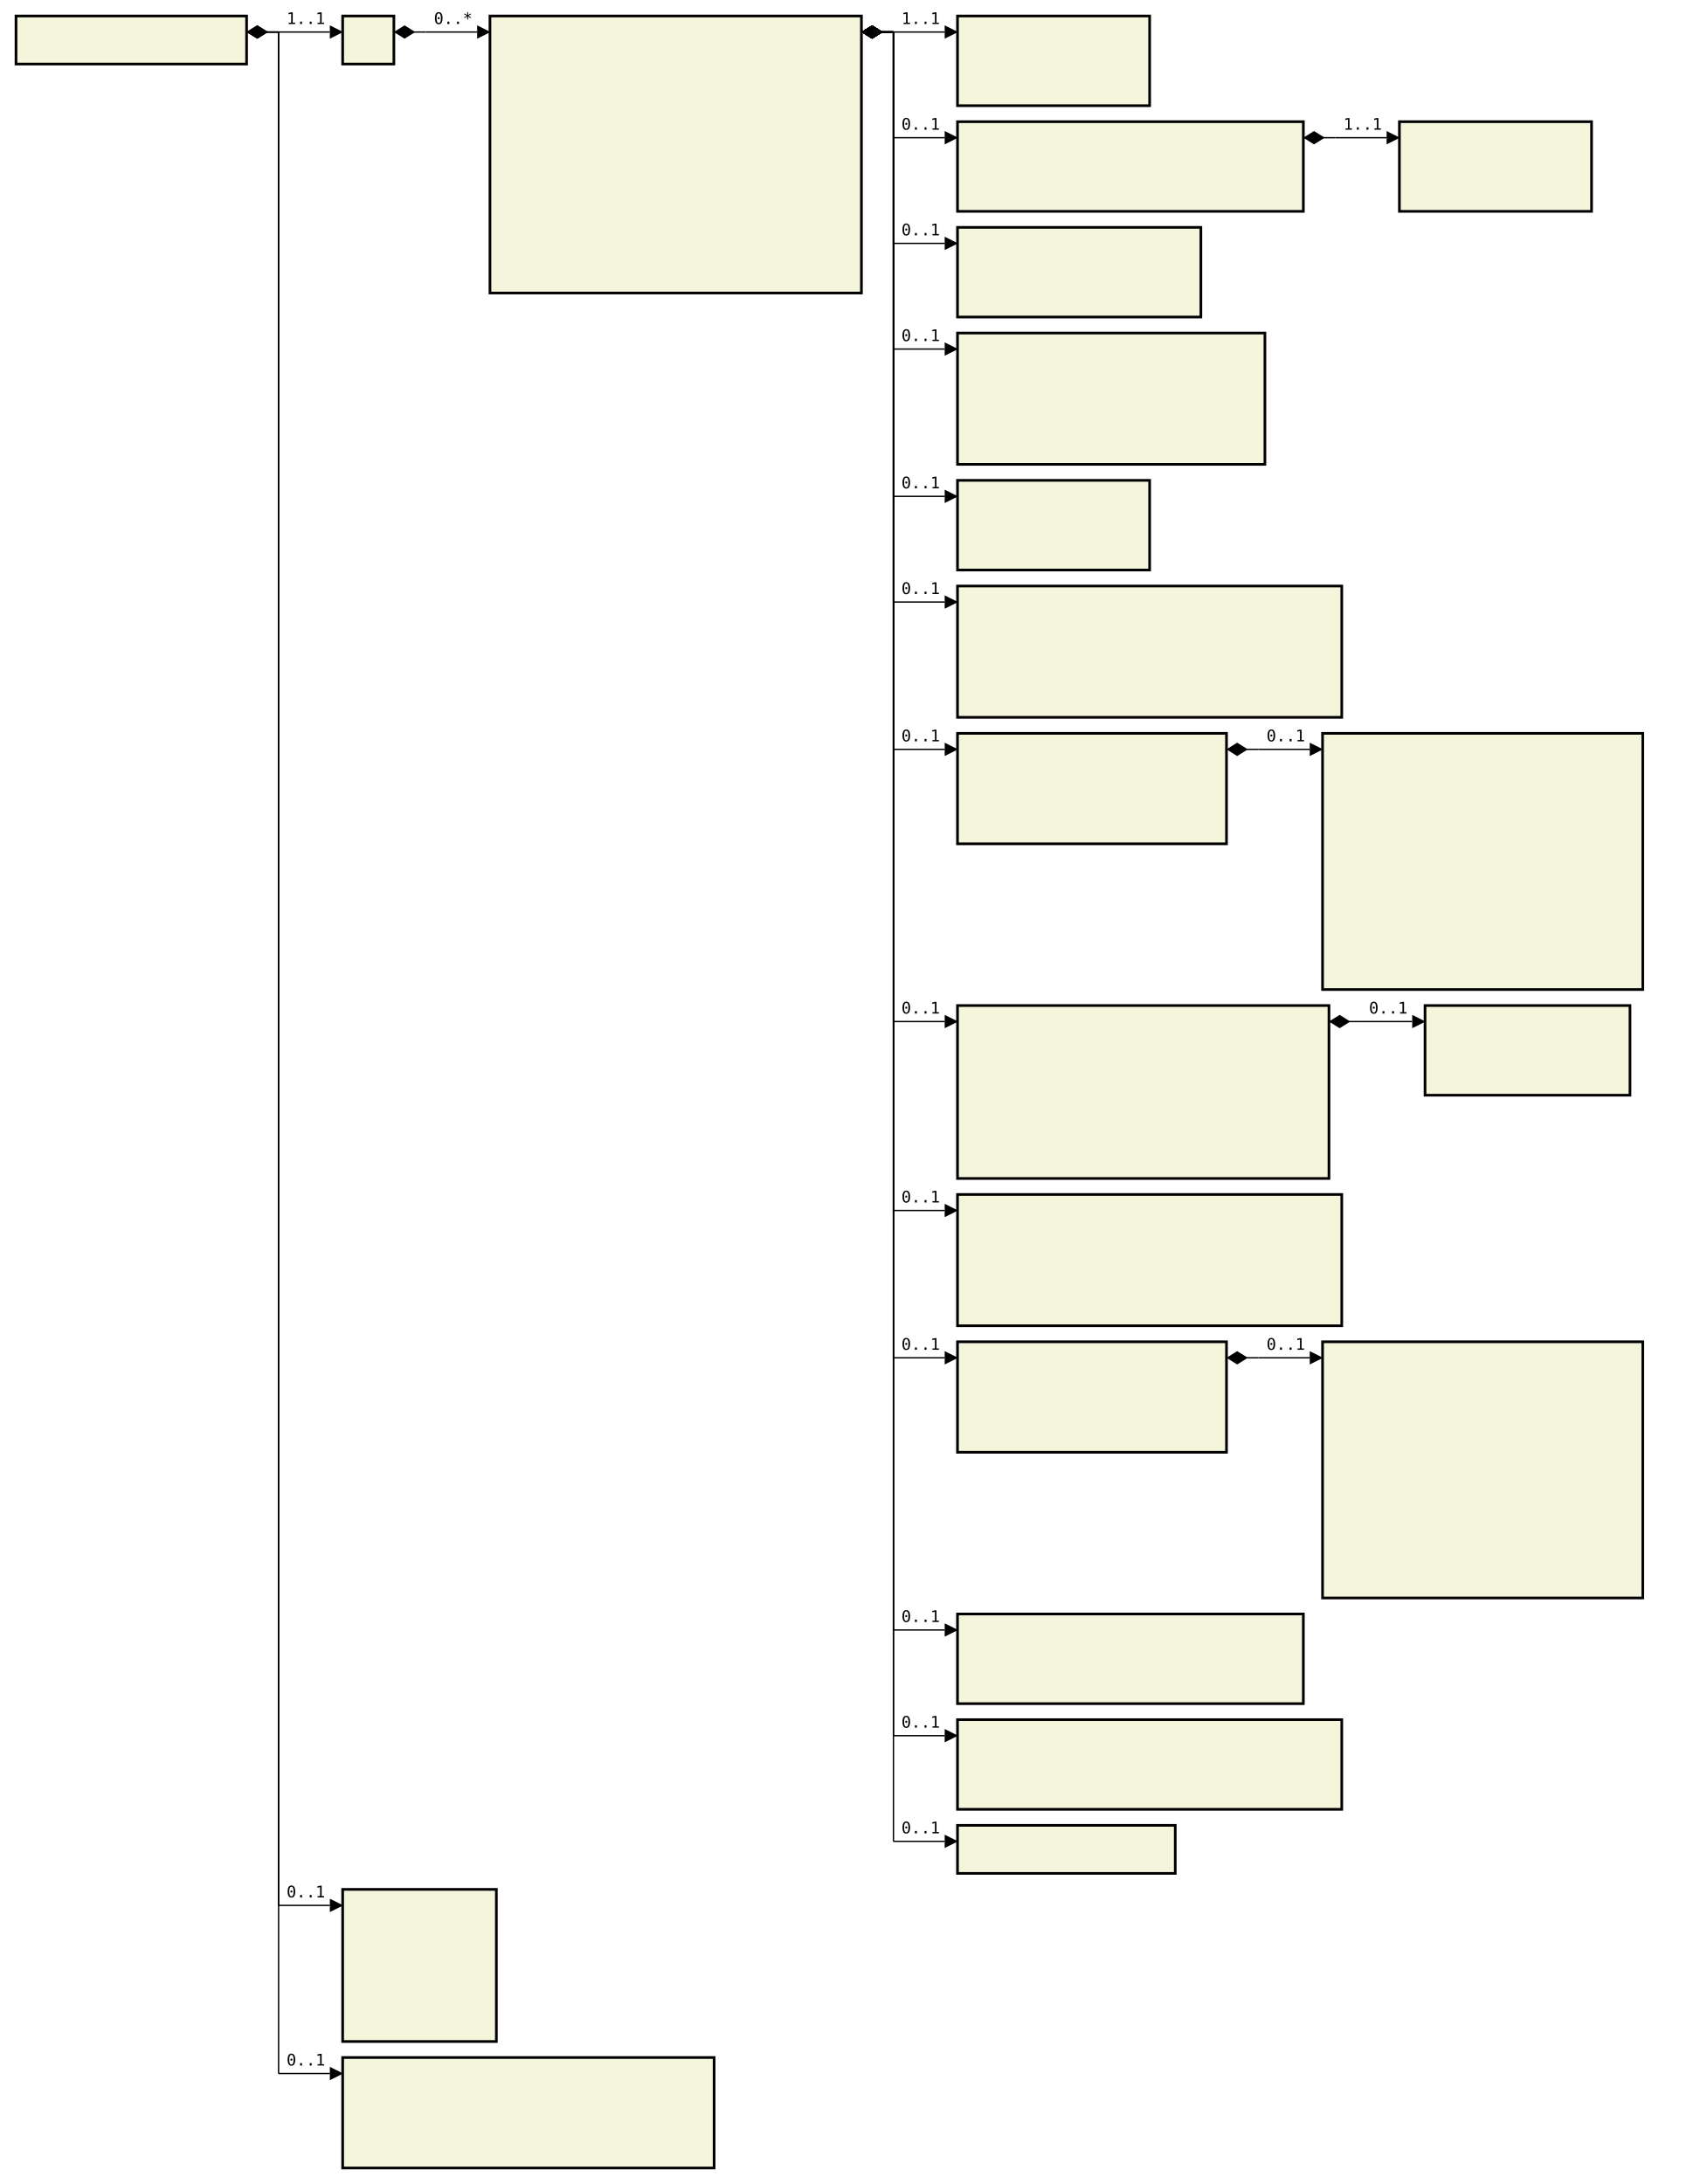
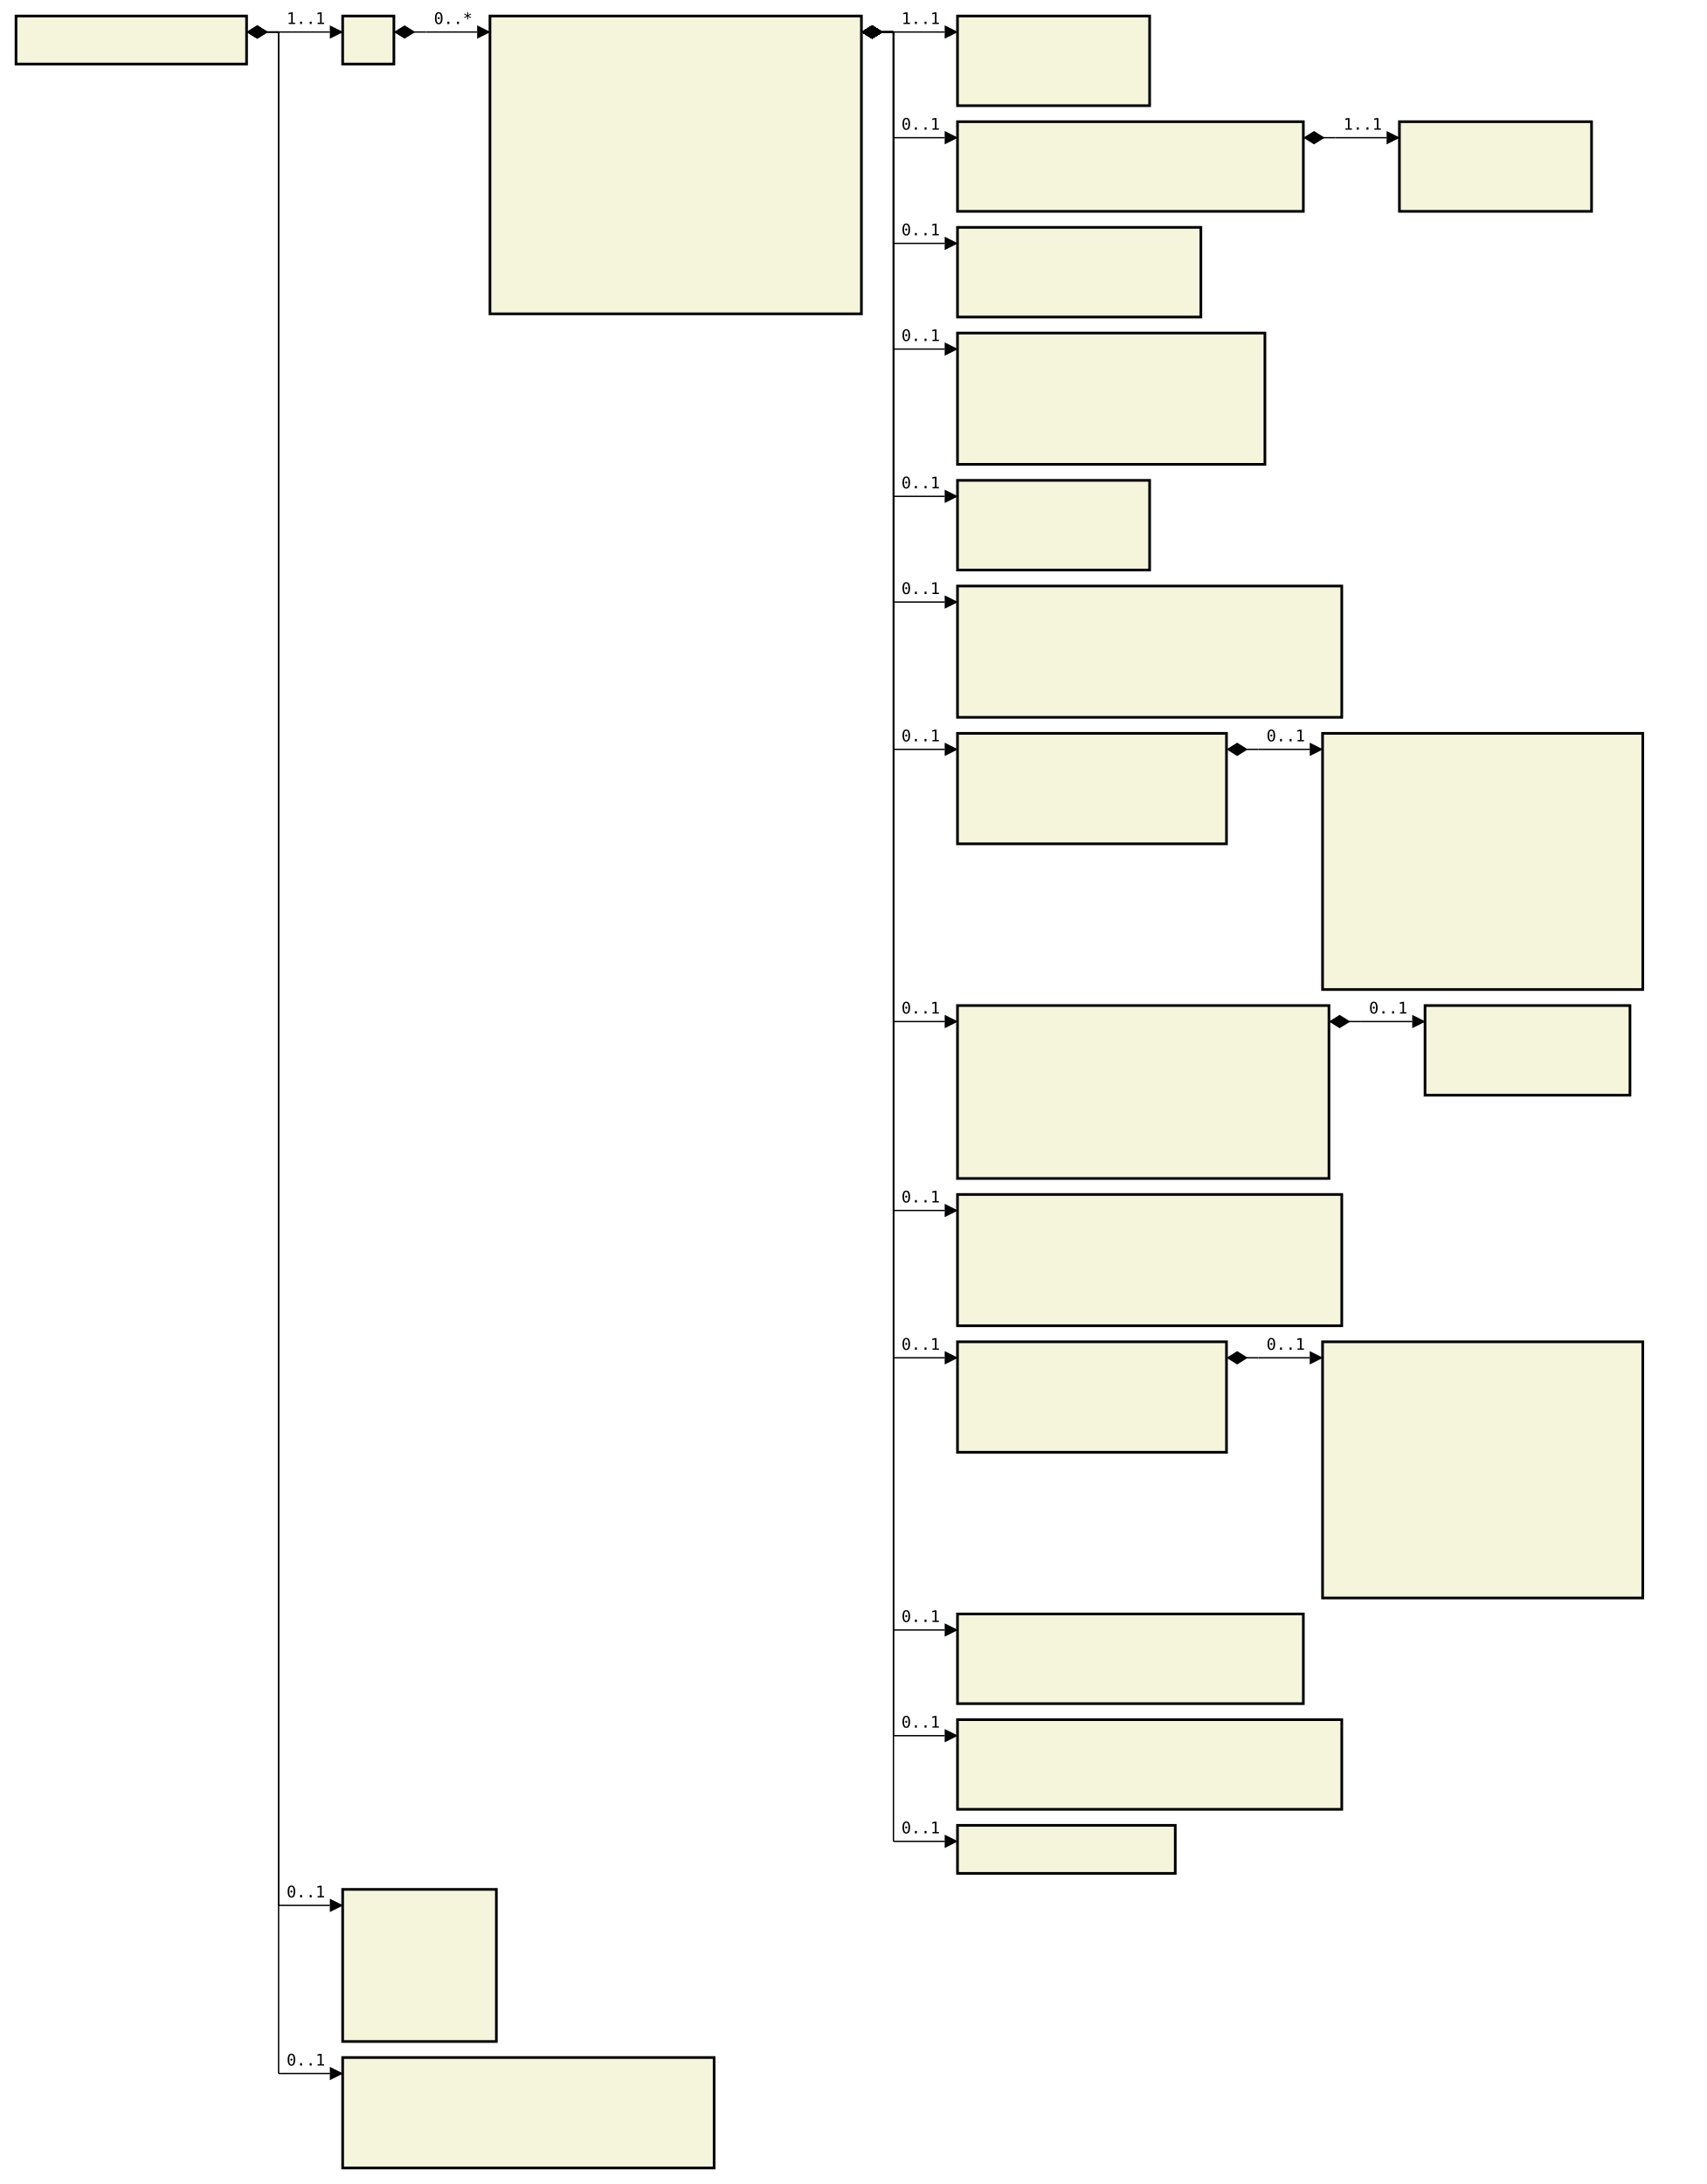
<svg xmlns="http://www.w3.org/2000/svg" font-family="monospace" width="106.6em" height="136.4em" style="background-color:white">
  <defs>
    <marker id="Triangle" viewBox="0 0 10 10" refX="0" refY="5" markerUnits="strokeWidth" markerWidth="15" markerHeight="10" orient="auto">
      <path d="M 0 0 L 10 5 L 0 10 z" />
    </marker>
    <marker id="Diamond" viewBox="0 0 16 10" refX="0" refY="5" markerUnits="strokeWidth" markerWidth="20" markerHeight="10" orient="auto">
      <path d="M 0 5 L 8 10 L 16 5 L 8 0 z" />
    </marker>
  </defs>
  <rect x="1em" y="1em" width="14.4em" height="3em" fill="beige" stroke="black" stroke-width="2" />
  <text style="font-weight:bold" text-anchor="middle" x="8.2em" y="2.3em" fill="black">
</text>
  <rect x="21.4em" y="1em" width="3.2em" height="3em" fill="beige" stroke="black" stroke-width="2" />
  <text style="font-weight:bold" text-anchor="middle" x="23em" y="2.3em" fill="black">
</text>
-   <rect x="30.6em" y="1em" width="23.2em" height="17.3em" fill="beige" stroke="black" stroke-width="2" />
+   <rect x="30.6em" y="1em" width="23.2em" height="18.6em" fill="beige" stroke="black" stroke-width="2" />
  <text style="font-weight:bold" text-anchor="middle" x="42.2em" y="2.3em" fill="black">
</text>
  <text x="31.6em" y="4.3em" fill="darkslateblue">
</text>
  <text x="31.6em" y="5.6em" fill="darkslateblue">
</text>
  <text x="31.6em" y="6.9em" fill="darkslateblue">
</text>
  <text x="31.6em" y="8.2em" fill="darkslateblue">
</text>
  <text x="31.6em" y="9.5em" fill="darkslateblue">
</text>
  <text x="31.6em" y="10.8em" fill="darkslateblue">
</text>
  <text x="31.6em" y="12.1em" fill="darkslateblue">
</text>
  <text x="31.6em" y="13.4em" fill="darkslateblue">
</text>
  <text x="31.6em" y="14.7em" fill="darkslateblue">
</text>
  <text x="31.6em" y="16em" fill="darkslateblue">
</text>
  <text x="31.6em" y="17.3em" fill="darkslateblue">
+ </text>
+   <text x="31.6em" y="18.6em" fill="darkslateblue">
</text>
  <rect x="59.8em" y="1em" width="12em" height="5.6em" fill="beige" stroke="black" stroke-width="2" />
  <text style="font-weight:bold" text-anchor="middle" x="65.8em" y="2.3em" fill="black">
</text>
  <text x="60.8em" y="4.3em" fill="darkslateblue">
</text>
  <text x="60.8em" y="5.6em" fill="darkslateblue">
</text>
  <rect x="59.8em" y="7.6em" width="21.6em" height="5.6em" fill="beige" stroke="black" stroke-width="2" />
  <text style="font-weight:bold" text-anchor="middle" x="70.6em" y="8.9em" fill="black">
</text>
  <text x="60.8em" y="10.9em" fill="darkslateblue">
</text>
  <text x="60.8em" y="12.2em" fill="darkslateblue">
</text>
  <rect x="87.4em" y="7.6em" width="12em" height="5.6em" fill="beige" stroke="black" stroke-width="2" />
  <text style="font-weight:bold" text-anchor="middle" x="93.4em" y="8.9em" fill="black">
</text>
  <text x="88.4em" y="10.9em" fill="darkslateblue">
</text>
  <text x="88.4em" y="12.2em" fill="darkslateblue">
</text>
  <rect x="59.8em" y="14.2em" width="15.2em" height="5.6em" fill="beige" stroke="black" stroke-width="2" />
  <text style="font-weight:bold" text-anchor="middle" x="67.4em" y="15.5em" fill="black">
</text>
  <text x="60.8em" y="17.5em" fill="darkslateblue">
</text>
  <text x="60.8em" y="18.8em" fill="darkslateblue">
</text>
  <rect x="59.8em" y="20.8em" width="19.2em" height="8.2em" fill="beige" stroke="black" stroke-width="2" />
  <text style="font-weight:bold" text-anchor="middle" x="69.4em" y="22.1em" fill="black">
</text>
  <text x="60.8em" y="24.1em" fill="darkslateblue">
</text>
  <text x="60.8em" y="25.4em" fill="darkslateblue">
</text>
  <text x="60.8em" y="26.7em" fill="darkslateblue">
</text>
  <text x="60.8em" y="28em" fill="darkslateblue">
</text>
  <rect x="59.8em" y="30em" width="12em" height="5.6em" fill="beige" stroke="black" stroke-width="2" />
  <text style="font-weight:bold" text-anchor="middle" x="65.8em" y="31.3em" fill="black">
</text>
  <text x="60.8em" y="33.3em" fill="darkslateblue">
</text>
  <text x="60.8em" y="34.6em" fill="darkslateblue">
</text>
  <rect x="59.8em" y="36.6em" width="24em" height="8.2em" fill="beige" stroke="black" stroke-width="2" />
  <text style="font-weight:bold" text-anchor="middle" x="71.8em" y="37.9em" fill="black">
</text>
  <text x="60.8em" y="39.9em" fill="darkslateblue">
</text>
  <text x="60.8em" y="41.2em" fill="darkslateblue">
</text>
  <text x="60.8em" y="42.5em" fill="darkslateblue">
</text>
  <text x="60.8em" y="43.8em" fill="darkslateblue">
</text>
  <rect x="59.8em" y="45.8em" width="16.8em" height="6.9em" fill="beige" stroke="black" stroke-width="2" />
  <text style="font-weight:bold" text-anchor="middle" x="68.2em" y="47.1em" fill="black">
</text>
  <text x="60.8em" y="49.1em" fill="darkslateblue">
</text>
  <text x="60.8em" y="50.4em" fill="darkslateblue">
</text>
  <text x="60.8em" y="51.7em" fill="darkslateblue">
</text>
  <rect x="82.6em" y="45.8em" width="20em" height="16em" fill="beige" stroke="black" stroke-width="2" />
  <text style="font-weight:bold" text-anchor="middle" x="92.6em" y="47.1em" fill="black">
</text>
  <text x="83.6em" y="49.1em" fill="darkslateblue">
</text>
  <text x="83.6em" y="50.4em" fill="darkslateblue">
</text>
  <text x="83.6em" y="51.7em" fill="darkslateblue">
</text>
  <text x="83.6em" y="53em" fill="darkslateblue">
</text>
  <text x="83.6em" y="54.3em" fill="darkslateblue">
</text>
  <text x="83.6em" y="55.6em" fill="darkslateblue">
</text>
  <text x="83.6em" y="56.9em" fill="darkslateblue">
</text>
  <text x="83.6em" y="58.2em" fill="darkslateblue">
</text>
  <text x="83.6em" y="59.5em" fill="darkslateblue">
</text>
  <text x="83.6em" y="60.8em" fill="darkslateblue">
</text>
  <rect x="59.8em" y="62.8em" width="23.2em" height="10.8em" fill="beige" stroke="black" stroke-width="2" />
  <text style="font-weight:bold" text-anchor="middle" x="71.4em" y="64.1em" fill="black">
</text>
  <text x="60.8em" y="66.1em" fill="darkslateblue">
</text>
  <text x="60.8em" y="67.4em" fill="darkslateblue">
</text>
  <text x="60.8em" y="68.7em" fill="darkslateblue">
</text>
  <text x="60.8em" y="70em" fill="darkslateblue">
</text>
  <text x="60.8em" y="71.3em" fill="darkslateblue">
</text>
  <text x="60.8em" y="72.6em" fill="darkslateblue">
</text>
  <rect x="89em" y="62.8em" width="12.8em" height="5.6em" fill="beige" stroke="black" stroke-width="2" />
  <text style="font-weight:bold" text-anchor="middle" x="95.4em" y="64.1em" fill="black">
</text>
  <text x="90em" y="66.1em" fill="darkslateblue">
</text>
  <text x="90em" y="67.4em" fill="darkslateblue">
</text>
  <rect x="59.8em" y="74.6em" width="24em" height="8.2em" fill="beige" stroke="black" stroke-width="2" />
  <text style="font-weight:bold" text-anchor="middle" x="71.8em" y="75.9em" fill="black">
</text>
  <text x="60.8em" y="77.9em" fill="darkslateblue">
</text>
  <text x="60.8em" y="79.2em" fill="darkslateblue">
</text>
  <text x="60.8em" y="80.5em" fill="darkslateblue">
</text>
  <text x="60.8em" y="81.8em" fill="darkslateblue">
</text>
  <rect x="59.8em" y="83.8em" width="16.8em" height="6.9em" fill="beige" stroke="black" stroke-width="2" />
  <text style="font-weight:bold" text-anchor="middle" x="68.2em" y="85.1em" fill="black">
</text>
  <text x="60.8em" y="87.1em" fill="darkslateblue">
</text>
  <text x="60.8em" y="88.4em" fill="darkslateblue">
</text>
  <text x="60.8em" y="89.7em" fill="darkslateblue">
</text>
  <rect x="82.6em" y="83.8em" width="20em" height="16em" fill="beige" stroke="black" stroke-width="2" />
  <text style="font-weight:bold" text-anchor="middle" x="92.6em" y="85.1em" fill="black">
</text>
  <text x="83.6em" y="87.1em" fill="darkslateblue">
</text>
  <text x="83.6em" y="88.4em" fill="darkslateblue">
</text>
  <text x="83.6em" y="89.7em" fill="darkslateblue">
</text>
  <text x="83.6em" y="91em" fill="darkslateblue">
</text>
  <text x="83.6em" y="92.3em" fill="darkslateblue">
</text>
  <text x="83.6em" y="93.6em" fill="darkslateblue">
</text>
  <text x="83.6em" y="94.9em" fill="darkslateblue">
</text>
  <text x="83.6em" y="96.2em" fill="darkslateblue">
</text>
  <text x="83.6em" y="97.5em" fill="darkslateblue">
</text>
  <text x="83.6em" y="98.8em" fill="darkslateblue">
</text>
  <rect x="59.8em" y="100.8em" width="21.6em" height="5.6em" fill="beige" stroke="black" stroke-width="2" />
  <text style="font-weight:bold" text-anchor="middle" x="70.6em" y="102.1em" fill="black">
</text>
  <text x="60.8em" y="104.1em" fill="darkslateblue">
</text>
  <text x="60.8em" y="105.4em" fill="darkslateblue">
</text>
  <rect x="59.8em" y="107.4em" width="24em" height="5.6em" fill="beige" stroke="black" stroke-width="2" />
  <text style="font-weight:bold" text-anchor="middle" x="71.8em" y="108.7em" fill="black">
</text>
  <text x="60.8em" y="110.7em" fill="darkslateblue">
</text>
  <text x="60.8em" y="112em" fill="darkslateblue">
</text>
  <rect x="59.8em" y="114em" width="13.6em" height="3em" fill="beige" stroke="black" stroke-width="2" />
  <text style="font-weight:bold" text-anchor="middle" x="66.6em" y="115.3em" fill="black">
</text>
  <rect x="21.4em" y="118em" width="9.6em" height="9.5em" fill="beige" stroke="black" stroke-width="2" />
  <text style="font-weight:bold" text-anchor="middle" x="26.2em" y="119.3em" fill="black">
</text>
  <text x="22.4em" y="121.3em" fill="darkslateblue">
</text>
  <text x="22.4em" y="122.6em" fill="darkslateblue">
</text>
  <text x="22.4em" y="123.9em" fill="darkslateblue">
</text>
  <text x="22.4em" y="125.2em" fill="darkslateblue">
</text>
  <text x="22.4em" y="126.5em" fill="darkslateblue">
</text>
  <rect x="21.4em" y="128.5em" width="23.2em" height="6.9em" fill="beige" stroke="black" stroke-width="2" />
  <text style="font-weight:bold" text-anchor="middle" x="33em" y="129.8em" fill="black">
</text>
  <text x="22.4em" y="131.8em" fill="darkslateblue">
</text>
  <text x="22.4em" y="133.1em" fill="darkslateblue">
</text>
  <text x="22.4em" y="134.4em" fill="darkslateblue">
</text>
  <line x1="15.4em" y1="2em" x2="17.4em" y2="2em" stroke="black" marker-start="url(#Diamond)" />
  <line x1="17.4em" y1="2em" x2="17.4em" y2="2em" stroke="black" />
  <line x1="17.4em" y1="2em" x2="20.6em" y2="2em" stroke="black" marker-end="url(#Triangle)" />
  <text x="17.9em" y="1.5em">1..1</text>
  <line x1="24.6em" y1="2em" x2="26.6em" y2="2em" stroke="black" marker-start="url(#Diamond)" />
  <line x1="26.6em" y1="2em" x2="26.6em" y2="2em" stroke="black" />
  <line x1="26.6em" y1="2em" x2="29.8em" y2="2em" stroke="black" marker-end="url(#Triangle)" />
  <text x="27.1em" y="1.5em">0..*</text>
  <line x1="53.8em" y1="2em" x2="55.8em" y2="2em" stroke="black" marker-start="url(#Diamond)" />
  <line x1="55.8em" y1="2em" x2="55.8em" y2="2em" stroke="black" />
  <line x1="55.8em" y1="2em" x2="59em" y2="2em" stroke="black" marker-end="url(#Triangle)" />
  <text x="56.3em" y="1.5em">1..1</text>
  <line x1="53.8em" y1="2em" x2="55.8em" y2="2em" stroke="black" marker-start="url(#Diamond)" />
  <line x1="55.8em" y1="2em" x2="55.8em" y2="8.6em" stroke="black" />
  <line x1="55.8em" y1="8.6em" x2="59em" y2="8.6em" stroke="black" marker-end="url(#Triangle)" />
  <text x="56.3em" y="8.1em">0..1</text>
  <line x1="81.4em" y1="8.6em" x2="83.4em" y2="8.6em" stroke="black" marker-start="url(#Diamond)" />
  <line x1="83.4em" y1="8.6em" x2="83.4em" y2="8.6em" stroke="black" />
  <line x1="83.4em" y1="8.6em" x2="86.6em" y2="8.6em" stroke="black" marker-end="url(#Triangle)" />
  <text x="83.9em" y="8.1em">1..1</text>
  <line x1="53.8em" y1="2em" x2="55.8em" y2="2em" stroke="black" marker-start="url(#Diamond)" />
  <line x1="55.8em" y1="2em" x2="55.8em" y2="15.2em" stroke="black" />
  <line x1="55.8em" y1="15.2em" x2="59em" y2="15.2em" stroke="black" marker-end="url(#Triangle)" />
  <text x="56.3em" y="14.7em">0..1</text>
  <line x1="53.8em" y1="2em" x2="55.8em" y2="2em" stroke="black" marker-start="url(#Diamond)" />
  <line x1="55.8em" y1="2em" x2="55.8em" y2="21.8em" stroke="black" />
  <line x1="55.8em" y1="21.8em" x2="59em" y2="21.8em" stroke="black" marker-end="url(#Triangle)" />
  <text x="56.3em" y="21.3em">0..1</text>
  <line x1="53.8em" y1="2em" x2="55.8em" y2="2em" stroke="black" marker-start="url(#Diamond)" />
  <line x1="55.8em" y1="2em" x2="55.8em" y2="31em" stroke="black" />
  <line x1="55.8em" y1="31em" x2="59em" y2="31em" stroke="black" marker-end="url(#Triangle)" />
  <text x="56.3em" y="30.5em">0..1</text>
  <line x1="53.8em" y1="2em" x2="55.8em" y2="2em" stroke="black" marker-start="url(#Diamond)" />
  <line x1="55.8em" y1="2em" x2="55.8em" y2="37.6em" stroke="black" />
  <line x1="55.8em" y1="37.6em" x2="59em" y2="37.6em" stroke="black" marker-end="url(#Triangle)" />
  <text x="56.3em" y="37.1em">0..1</text>
  <line x1="53.8em" y1="2em" x2="55.8em" y2="2em" stroke="black" marker-start="url(#Diamond)" />
  <line x1="55.8em" y1="2em" x2="55.8em" y2="46.8em" stroke="black" />
  <line x1="55.8em" y1="46.8em" x2="59em" y2="46.8em" stroke="black" marker-end="url(#Triangle)" />
  <text x="56.3em" y="46.3em">0..1</text>
  <line x1="76.6em" y1="46.8em" x2="78.6em" y2="46.8em" stroke="black" marker-start="url(#Diamond)" />
  <line x1="78.6em" y1="46.8em" x2="78.6em" y2="46.8em" stroke="black" />
  <line x1="78.6em" y1="46.8em" x2="81.8em" y2="46.8em" stroke="black" marker-end="url(#Triangle)" />
  <text x="79.1em" y="46.3em">0..1</text>
  <line x1="53.8em" y1="2em" x2="55.8em" y2="2em" stroke="black" marker-start="url(#Diamond)" />
  <line x1="55.8em" y1="2em" x2="55.8em" y2="63.8em" stroke="black" />
  <line x1="55.8em" y1="63.8em" x2="59em" y2="63.8em" stroke="black" marker-end="url(#Triangle)" />
  <text x="56.3em" y="63.3em">0..1</text>
  <line x1="83em" y1="63.8em" x2="85em" y2="63.8em" stroke="black" marker-start="url(#Diamond)" />
  <line x1="85em" y1="63.8em" x2="85em" y2="63.8em" stroke="black" />
  <line x1="85em" y1="63.8em" x2="88.2em" y2="63.8em" stroke="black" marker-end="url(#Triangle)" />
  <text x="85.5em" y="63.3em">0..1</text>
  <line x1="53.8em" y1="2em" x2="55.8em" y2="2em" stroke="black" marker-start="url(#Diamond)" />
  <line x1="55.8em" y1="2em" x2="55.8em" y2="75.6em" stroke="black" />
  <line x1="55.8em" y1="75.6em" x2="59em" y2="75.6em" stroke="black" marker-end="url(#Triangle)" />
  <text x="56.3em" y="75.1em">0..1</text>
  <line x1="53.8em" y1="2em" x2="55.8em" y2="2em" stroke="black" marker-start="url(#Diamond)" />
  <line x1="55.8em" y1="2em" x2="55.8em" y2="84.8em" stroke="black" />
  <line x1="55.8em" y1="84.8em" x2="59em" y2="84.8em" stroke="black" marker-end="url(#Triangle)" />
  <text x="56.3em" y="84.3em">0..1</text>
  <line x1="76.6em" y1="84.8em" x2="78.6em" y2="84.8em" stroke="black" marker-start="url(#Diamond)" />
  <line x1="78.6em" y1="84.8em" x2="78.6em" y2="84.8em" stroke="black" />
  <line x1="78.6em" y1="84.8em" x2="81.8em" y2="84.8em" stroke="black" marker-end="url(#Triangle)" />
  <text x="79.1em" y="84.3em">0..1</text>
  <line x1="53.8em" y1="2em" x2="55.8em" y2="2em" stroke="black" marker-start="url(#Diamond)" />
  <line x1="55.8em" y1="2em" x2="55.8em" y2="101.8em" stroke="black" />
  <line x1="55.8em" y1="101.8em" x2="59em" y2="101.8em" stroke="black" marker-end="url(#Triangle)" />
  <text x="56.3em" y="101.3em">0..1</text>
  <line x1="53.8em" y1="2em" x2="55.8em" y2="2em" stroke="black" marker-start="url(#Diamond)" />
  <line x1="55.8em" y1="2em" x2="55.8em" y2="108.4em" stroke="black" />
  <line x1="55.8em" y1="108.4em" x2="59em" y2="108.4em" stroke="black" marker-end="url(#Triangle)" />
  <text x="56.3em" y="107.9em">0..1</text>
  <line x1="53.8em" y1="2em" x2="55.8em" y2="2em" stroke="black" marker-start="url(#Diamond)" />
  <line x1="55.8em" y1="2em" x2="55.8em" y2="115em" stroke="black" />
  <line x1="55.8em" y1="115em" x2="59em" y2="115em" stroke="black" marker-end="url(#Triangle)" />
  <text x="56.3em" y="114.5em">0..1</text>
  <line x1="15.4em" y1="2em" x2="17.4em" y2="2em" stroke="black" marker-start="url(#Diamond)" />
  <line x1="17.4em" y1="2em" x2="17.4em" y2="119em" stroke="black" />
  <line x1="17.4em" y1="119em" x2="20.6em" y2="119em" stroke="black" marker-end="url(#Triangle)" />
  <text x="17.9em" y="118.5em">0..1</text>
  <line x1="15.4em" y1="2em" x2="17.4em" y2="2em" stroke="black" marker-start="url(#Diamond)" />
  <line x1="17.4em" y1="2em" x2="17.4em" y2="129.5em" stroke="black" />
  <line x1="17.4em" y1="129.5em" x2="20.6em" y2="129.5em" stroke="black" marker-end="url(#Triangle)" />
  <text x="17.9em" y="129em">0..1</text>
</svg>
